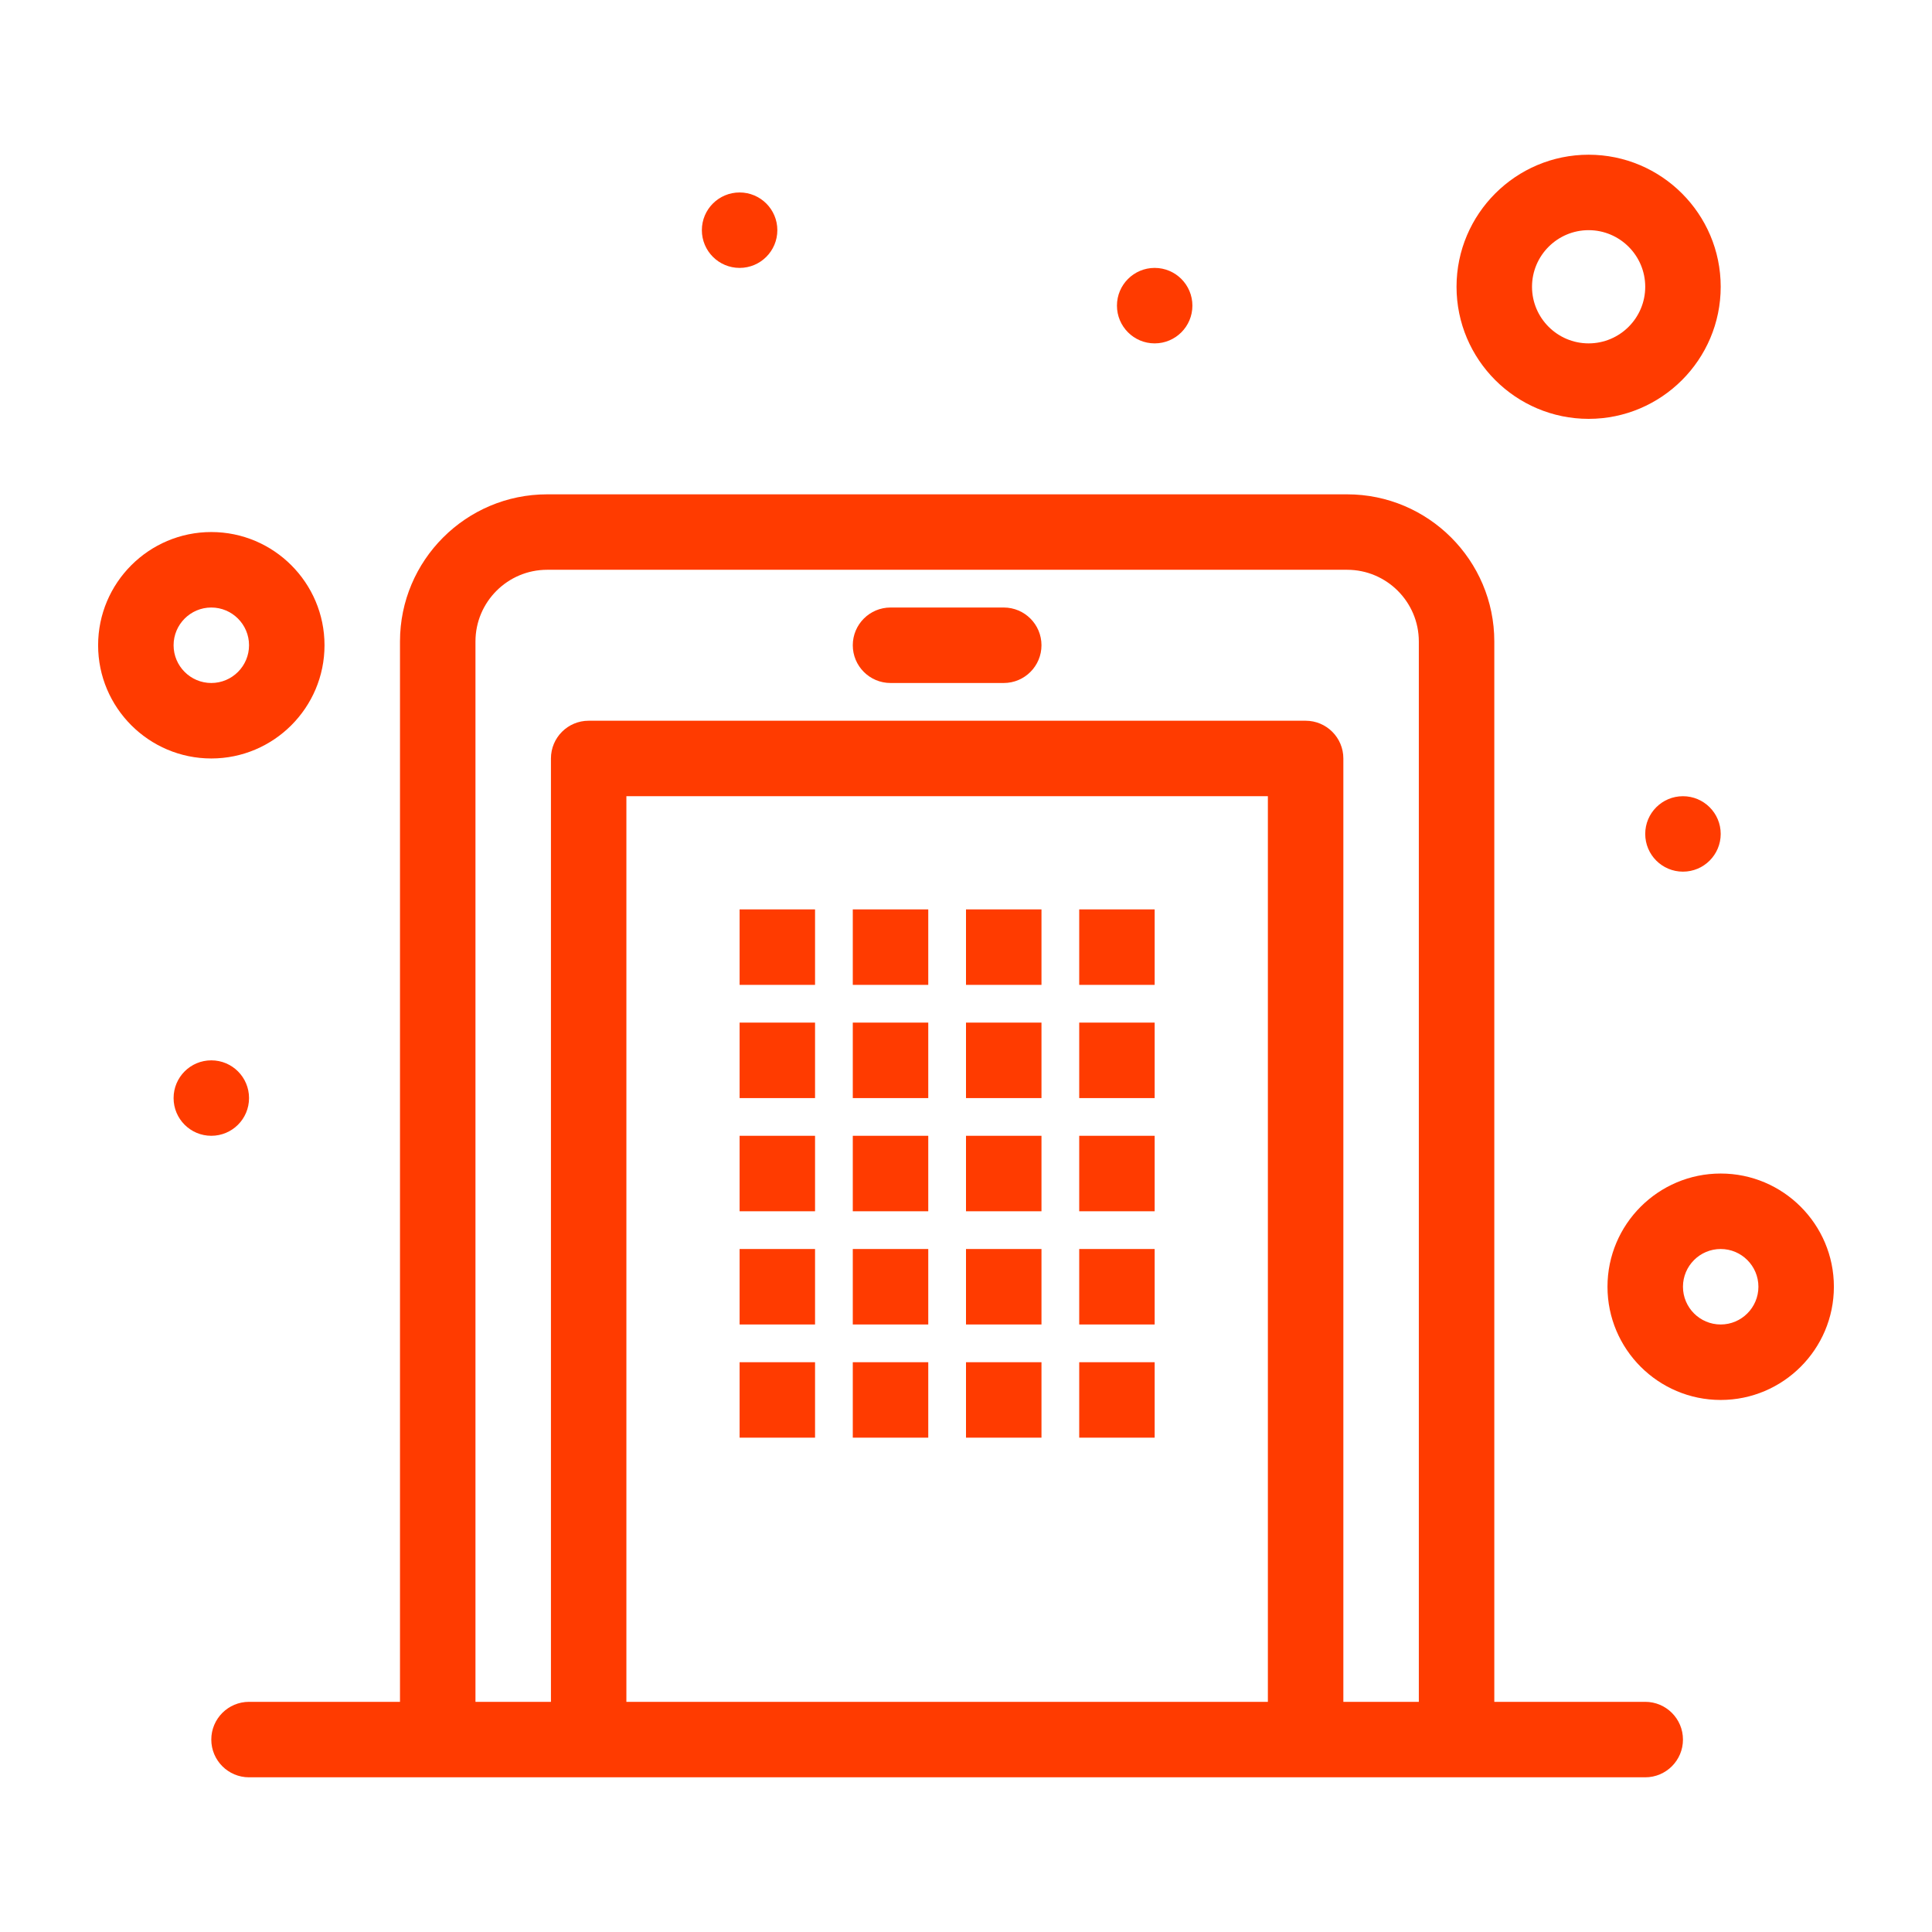
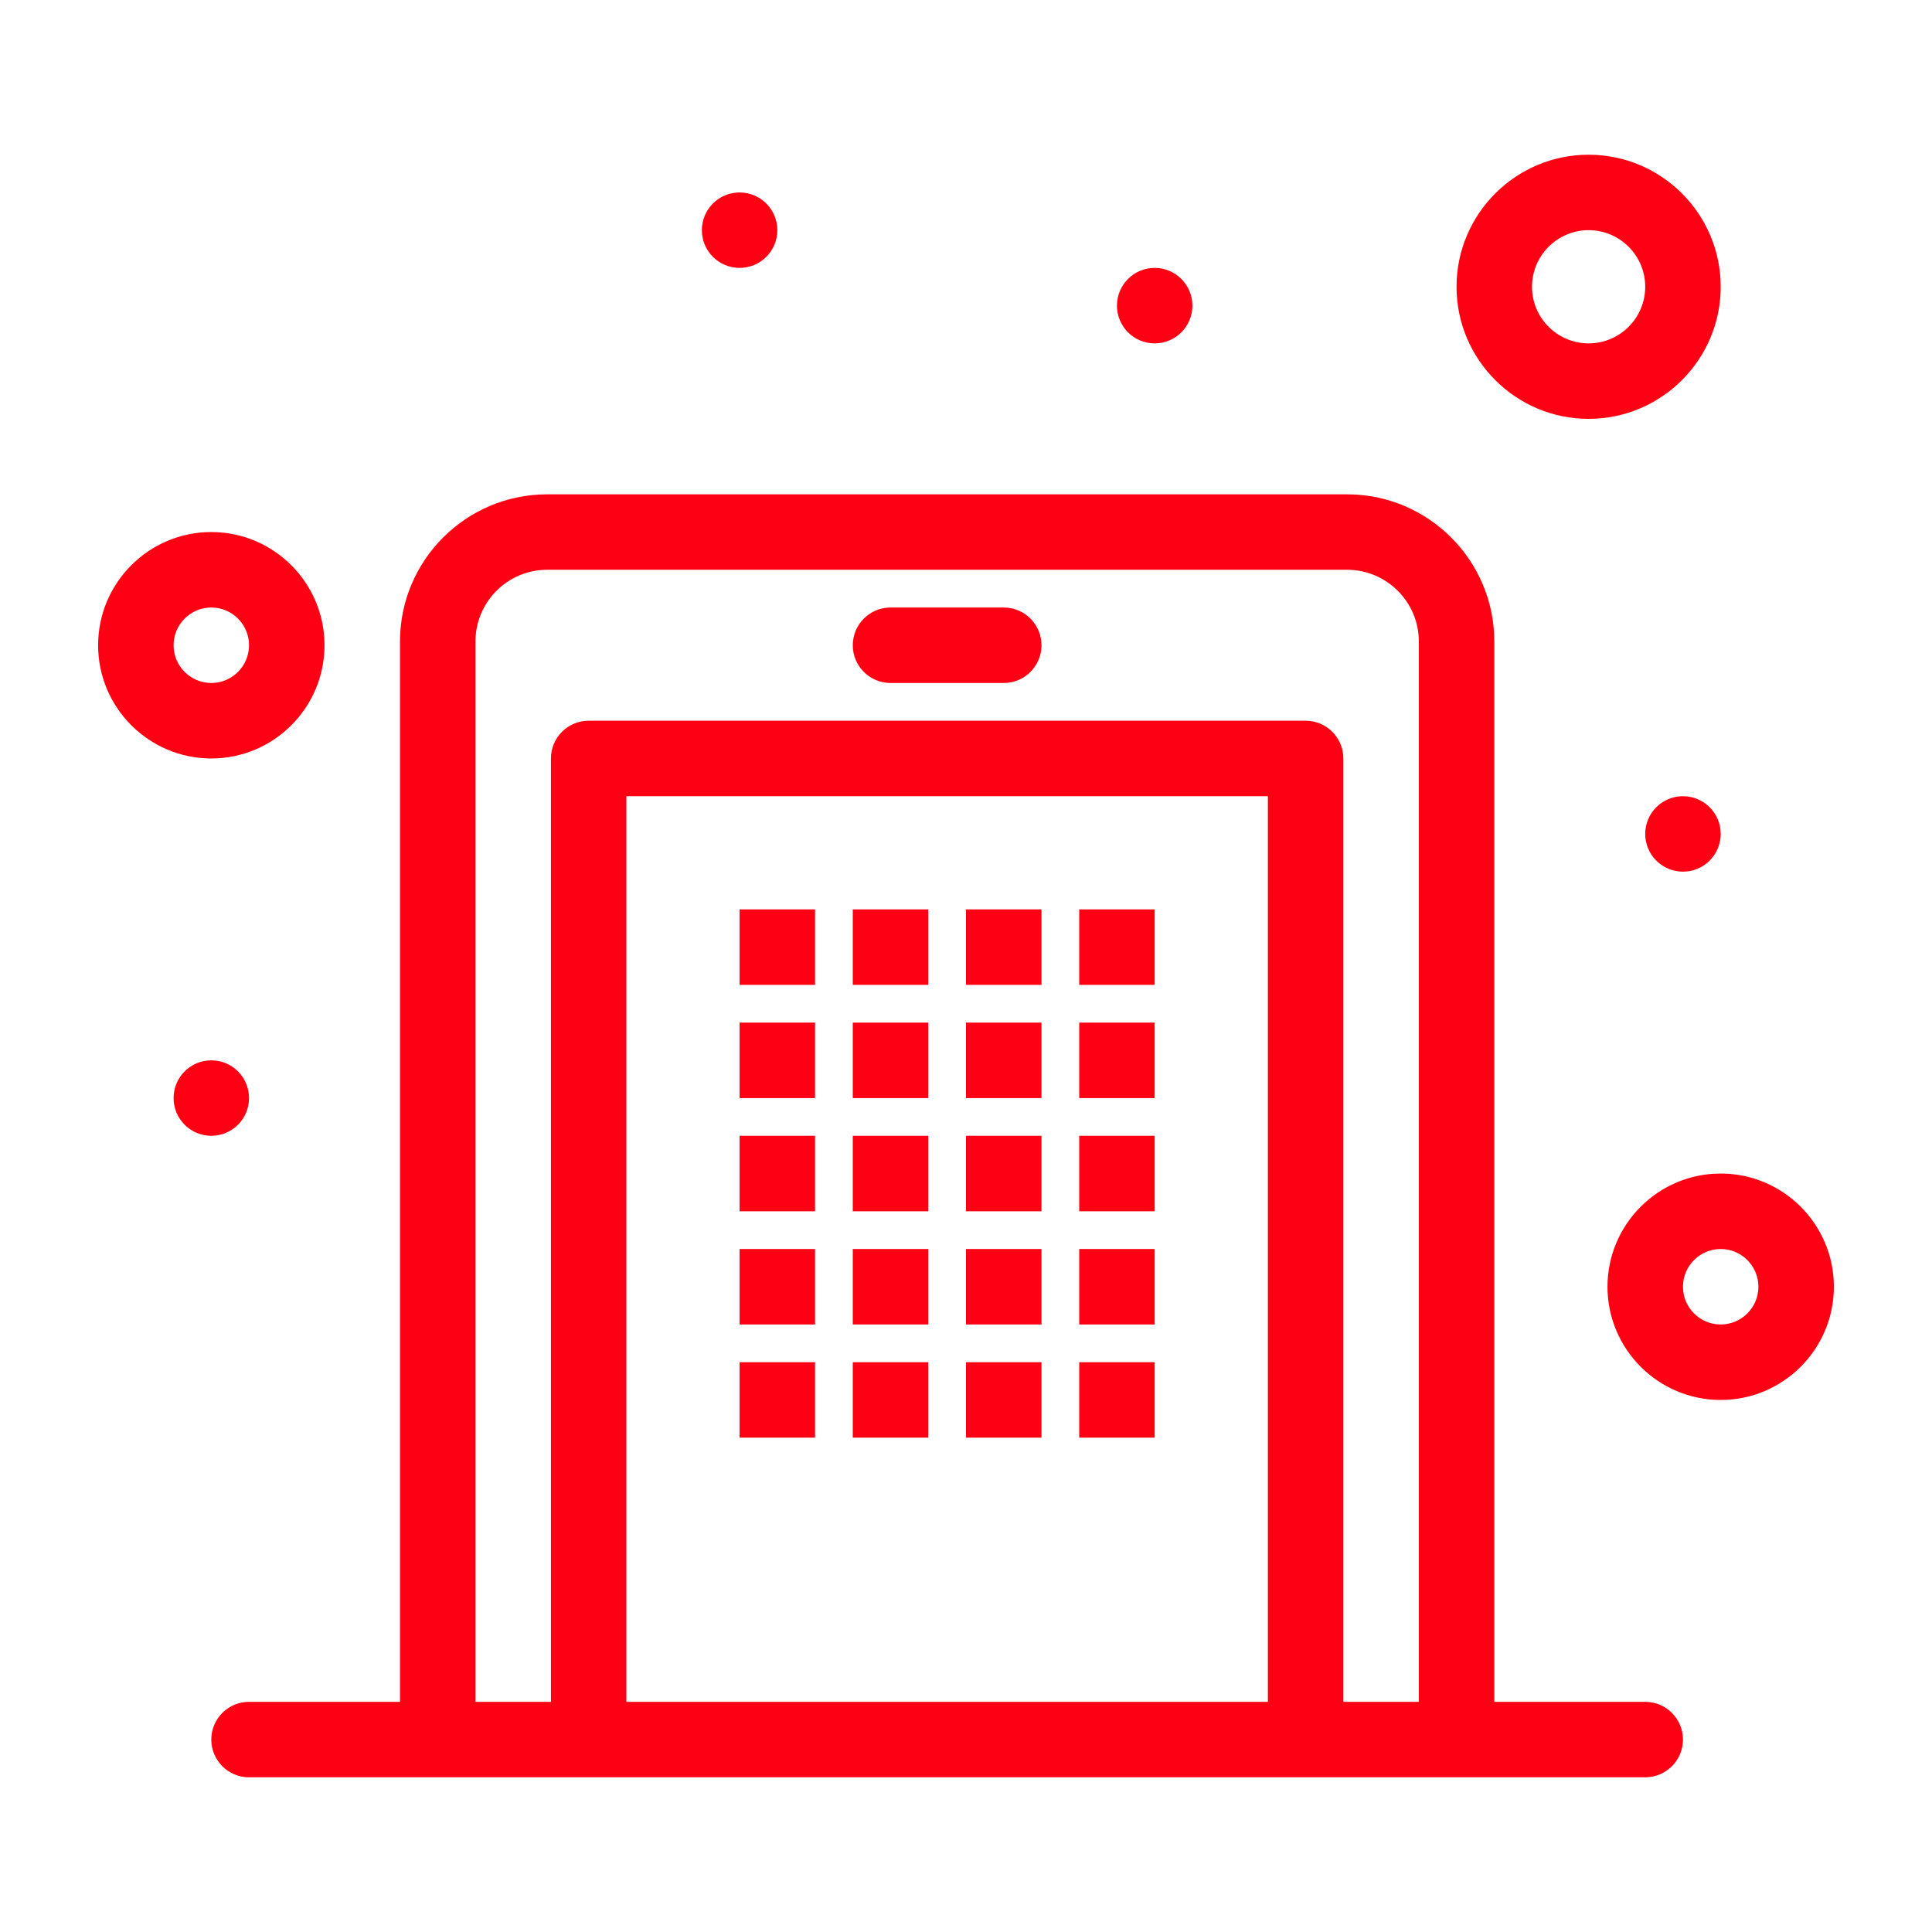
<svg xmlns="http://www.w3.org/2000/svg" width="60" height="60" viewBox="0 0 60 60" fill="none">
-   <path d="M27.656 21.211H31.172C31.819 21.211 32.344 20.686 32.344 20.039C32.344 19.392 31.819 18.867 31.172 18.867H27.656C27.009 18.867 26.484 19.392 26.484 20.039C26.484 20.686 27.009 21.211 27.656 21.211Z" fill="#FF3B00" />
-   <path d="M51.094 52.852H46.407V19.922C46.407 17.402 44.356 15.352 41.836 15.352H16.992C14.472 15.352 12.422 17.402 12.422 19.922V52.852H7.734C7.087 52.852 6.562 53.377 6.562 54.024C6.562 54.671 7.087 55.196 7.734 55.196H51.094C51.741 55.196 52.266 54.671 52.266 54.024C52.266 53.377 51.741 52.852 51.094 52.852ZM14.766 19.922C14.766 18.694 15.765 17.695 16.992 17.695H41.836C43.064 17.695 44.063 18.694 44.063 19.922V52.852H41.719V23.555C41.719 22.908 41.194 22.383 40.547 22.383H18.281C17.634 22.383 17.11 22.908 17.11 23.555V52.852H14.766V19.922ZM39.375 52.852H19.453V24.727H39.375V52.852Z" fill="#FF3B00" />
-   <path d="M22.969 8.32C23.616 8.32 24.141 7.796 24.141 7.148C24.141 6.501 23.616 5.977 22.969 5.977C22.322 5.977 21.797 6.501 21.797 7.148C21.797 7.796 22.322 8.32 22.969 8.32Z" fill="#FF3B00" />
-   <path d="M35.859 10.664C36.507 10.664 37.031 10.139 37.031 9.492C37.031 8.845 36.507 8.32 35.859 8.32C35.212 8.32 34.688 8.845 34.688 9.492C34.688 10.139 35.212 10.664 35.859 10.664Z" fill="#FF3B00" />
-   <path d="M52.266 27.07C52.913 27.07 53.438 26.546 53.438 25.898C53.438 25.251 52.913 24.727 52.266 24.727C51.618 24.727 51.094 25.251 51.094 25.898C51.094 26.546 51.618 27.07 52.266 27.07Z" fill="#FF3B00" />
-   <path d="M6.562 35.273C7.21 35.273 7.734 34.749 7.734 34.102C7.734 33.454 7.21 32.93 6.562 32.93C5.915 32.93 5.391 33.454 5.391 34.102C5.391 34.749 5.915 35.273 6.562 35.273Z" fill="#FF3B00" />
-   <path d="M22.969 28.242H25.312V30.586H22.969V28.242Z" fill="#FF3B00" />
-   <path d="M26.484 28.242H28.828V30.586H26.484V28.242Z" fill="#FF3B00" />
-   <path d="M30 28.242H32.344V30.586H30V28.242Z" fill="#FF3B00" />
-   <path d="M33.516 28.242H35.859V30.586H33.516V28.242Z" fill="#FF3B00" />
-   <path d="M22.969 31.758H25.312V34.102H22.969V31.758Z" fill="#FF3B00" />
-   <path d="M26.484 31.758H28.828V34.102H26.484V31.758Z" fill="#FF3B00" />
-   <path d="M30 31.758H32.344V34.102H30V31.758Z" fill="#FF3B00" />
-   <path d="M33.516 31.758H35.859V34.102H33.516V31.758Z" fill="#FF3B00" />
-   <path d="M22.969 35.273H25.312V37.617H22.969V35.273Z" fill="#FF3B00" />
-   <path d="M26.484 35.273H28.828V37.617H26.484V35.273Z" fill="#FF3B00" />
-   <path d="M30 35.273H32.344V37.617H30V35.273Z" fill="#FF3B00" />
-   <path d="M33.516 35.273H35.859V37.617H33.516V35.273Z" fill="#FF3B00" />
-   <path d="M22.969 38.789H25.312V41.133H22.969V38.789Z" fill="#FF3B00" />
-   <path d="M26.484 38.789H28.828V41.133H26.484V38.789Z" fill="#FF3B00" />
-   <path d="M30 38.789H32.344V41.133H30V38.789Z" fill="#FF3B00" />
-   <path d="M33.516 38.789H35.859V41.133H33.516V38.789Z" fill="#FF3B00" />
-   <path d="M22.969 42.305H25.312V44.648H22.969V42.305Z" fill="#FF3B00" />
-   <path d="M26.484 42.305H28.828V44.648H26.484V42.305Z" fill="#FF3B00" />
-   <path d="M30 42.305H32.344V44.648H30V42.305Z" fill="#FF3B00" />
-   <path d="M33.516 42.305H35.859V44.648H33.516V42.305Z" fill="#FF3B00" />
-   <path d="M10.078 20.039C10.078 18.1 8.501 16.523 6.562 16.523C4.624 16.523 3.047 18.1 3.047 20.039C3.047 21.977 4.624 23.555 6.562 23.555C8.501 23.555 10.078 21.977 10.078 20.039ZM5.391 20.039C5.391 19.393 5.916 18.867 6.562 18.867C7.209 18.867 7.734 19.393 7.734 20.039C7.734 20.685 7.209 21.211 6.562 21.211C5.916 21.211 5.391 20.685 5.391 20.039Z" fill="#FF3B00" />
-   <path d="M53.438 36.445C51.499 36.445 49.922 38.022 49.922 39.961C49.922 41.9 51.499 43.477 53.438 43.477C55.376 43.477 56.953 41.9 56.953 39.961C56.953 38.022 55.376 36.445 53.438 36.445ZM53.438 41.133C52.791 41.133 52.266 40.607 52.266 39.961C52.266 39.315 52.791 38.789 53.438 38.789C54.084 38.789 54.609 39.315 54.609 39.961C54.609 40.607 54.084 41.133 53.438 41.133Z" fill="#FF3B00" />
-   <path d="M49.336 13.008C51.597 13.008 53.438 11.168 53.438 8.906C53.438 6.644 51.597 4.805 49.336 4.805C47.075 4.805 45.234 6.644 45.234 8.906C45.234 11.168 47.075 13.008 49.336 13.008ZM49.336 7.148C50.305 7.148 51.094 7.937 51.094 8.906C51.094 9.876 50.305 10.664 49.336 10.664C48.367 10.664 47.578 9.876 47.578 8.906C47.578 7.937 48.367 7.148 49.336 7.148Z" fill="#FF3B00" />
+   <path d="M27.656 21.211H31.172C31.819 21.211 32.344 20.686 32.344 20.039C32.344 19.392 31.819 18.867 31.172 18.867H27.656C27.009 18.867 26.484 19.392 26.484 20.039C26.484 20.686 27.009 21.211 27.656 21.211Z" fill="#fd0013" />
+   <path d="M51.094 52.852H46.407V19.922C46.407 17.402 44.356 15.352 41.836 15.352H16.992C14.472 15.352 12.422 17.402 12.422 19.922V52.852H7.734C7.087 52.852 6.562 53.377 6.562 54.024C6.562 54.671 7.087 55.196 7.734 55.196H51.094C51.741 55.196 52.266 54.671 52.266 54.024C52.266 53.377 51.741 52.852 51.094 52.852ZM14.766 19.922C14.766 18.694 15.765 17.695 16.992 17.695H41.836C43.064 17.695 44.063 18.694 44.063 19.922V52.852H41.719V23.555C41.719 22.908 41.194 22.383 40.547 22.383H18.281C17.634 22.383 17.11 22.908 17.11 23.555V52.852H14.766V19.922ZM39.375 52.852H19.453V24.727H39.375V52.852Z" fill="#fd0013" />
+   <path d="M22.969 8.32C23.616 8.32 24.141 7.796 24.141 7.148C24.141 6.501 23.616 5.977 22.969 5.977C22.322 5.977 21.797 6.501 21.797 7.148C21.797 7.796 22.322 8.32 22.969 8.32Z" fill="#fd0013" />
+   <path d="M35.859 10.664C36.507 10.664 37.031 10.139 37.031 9.492C37.031 8.845 36.507 8.32 35.859 8.32C35.212 8.32 34.688 8.845 34.688 9.492C34.688 10.139 35.212 10.664 35.859 10.664Z" fill="#fd0013" />
+   <path d="M52.266 27.07C52.913 27.07 53.438 26.546 53.438 25.898C53.438 25.251 52.913 24.727 52.266 24.727C51.618 24.727 51.094 25.251 51.094 25.898C51.094 26.546 51.618 27.07 52.266 27.07Z" fill="#fd0013" />
+   <path d="M6.562 35.273C7.21 35.273 7.734 34.749 7.734 34.102C7.734 33.454 7.21 32.93 6.562 32.93C5.915 32.93 5.391 33.454 5.391 34.102C5.391 34.749 5.915 35.273 6.562 35.273Z" fill="#fd0013" />
+   <path d="M22.969 28.242H25.312V30.586H22.969V28.242Z" fill="#fd0013" />
+   <path d="M26.484 28.242H28.828V30.586H26.484V28.242Z" fill="#fd0013" />
+   <path d="M30 28.242H32.344V30.586H30V28.242Z" fill="#fd0013" />
+   <path d="M33.516 28.242H35.859V30.586H33.516V28.242Z" fill="#fd0013" />
+   <path d="M22.969 31.758H25.312V34.102H22.969V31.758Z" fill="#fd0013" />
+   <path d="M26.484 31.758H28.828V34.102H26.484V31.758Z" fill="#fd0013" />
+   <path d="M30 31.758H32.344V34.102H30V31.758Z" fill="#fd0013" />
+   <path d="M33.516 31.758H35.859V34.102H33.516V31.758Z" fill="#fd0013" />
+   <path d="M22.969 35.273H25.312V37.617H22.969V35.273Z" fill="#fd0013" />
+   <path d="M26.484 35.273H28.828V37.617H26.484V35.273Z" fill="#fd0013" />
+   <path d="M30 35.273H32.344V37.617H30V35.273Z" fill="#fd0013" />
+   <path d="M33.516 35.273H35.859V37.617H33.516V35.273Z" fill="#fd0013" />
+   <path d="M22.969 38.789H25.312V41.133H22.969V38.789Z" fill="#fd0013" />
+   <path d="M26.484 38.789H28.828V41.133H26.484V38.789Z" fill="#fd0013" />
+   <path d="M30 38.789H32.344V41.133H30V38.789Z" fill="#fd0013" />
+   <path d="M33.516 38.789H35.859V41.133H33.516V38.789Z" fill="#fd0013" />
+   <path d="M22.969 42.305H25.312V44.648H22.969V42.305Z" fill="#fd0013" />
+   <path d="M26.484 42.305H28.828V44.648H26.484V42.305Z" fill="#fd0013" />
+   <path d="M30 42.305H32.344V44.648H30V42.305Z" fill="#fd0013" />
+   <path d="M33.516 42.305H35.859V44.648H33.516V42.305Z" fill="#fd0013" />
+   <path d="M10.078 20.039C10.078 18.1 8.501 16.523 6.562 16.523C4.624 16.523 3.047 18.1 3.047 20.039C3.047 21.977 4.624 23.555 6.562 23.555C8.501 23.555 10.078 21.977 10.078 20.039ZM5.391 20.039C5.391 19.393 5.916 18.867 6.562 18.867C7.209 18.867 7.734 19.393 7.734 20.039C7.734 20.685 7.209 21.211 6.562 21.211C5.916 21.211 5.391 20.685 5.391 20.039Z" fill="#fd0013" />
+   <path d="M53.438 36.445C51.499 36.445 49.922 38.022 49.922 39.961C49.922 41.9 51.499 43.477 53.438 43.477C55.376 43.477 56.953 41.9 56.953 39.961C56.953 38.022 55.376 36.445 53.438 36.445ZM53.438 41.133C52.791 41.133 52.266 40.607 52.266 39.961C52.266 39.315 52.791 38.789 53.438 38.789C54.084 38.789 54.609 39.315 54.609 39.961C54.609 40.607 54.084 41.133 53.438 41.133Z" fill="#fd0013" />
+   <path d="M49.336 13.008C51.597 13.008 53.438 11.168 53.438 8.906C53.438 6.644 51.597 4.805 49.336 4.805C47.075 4.805 45.234 6.644 45.234 8.906C45.234 11.168 47.075 13.008 49.336 13.008ZM49.336 7.148C50.305 7.148 51.094 7.937 51.094 8.906C51.094 9.876 50.305 10.664 49.336 10.664C48.367 10.664 47.578 9.876 47.578 8.906C47.578 7.937 48.367 7.148 49.336 7.148Z" fill="#fd0013" />
</svg>
